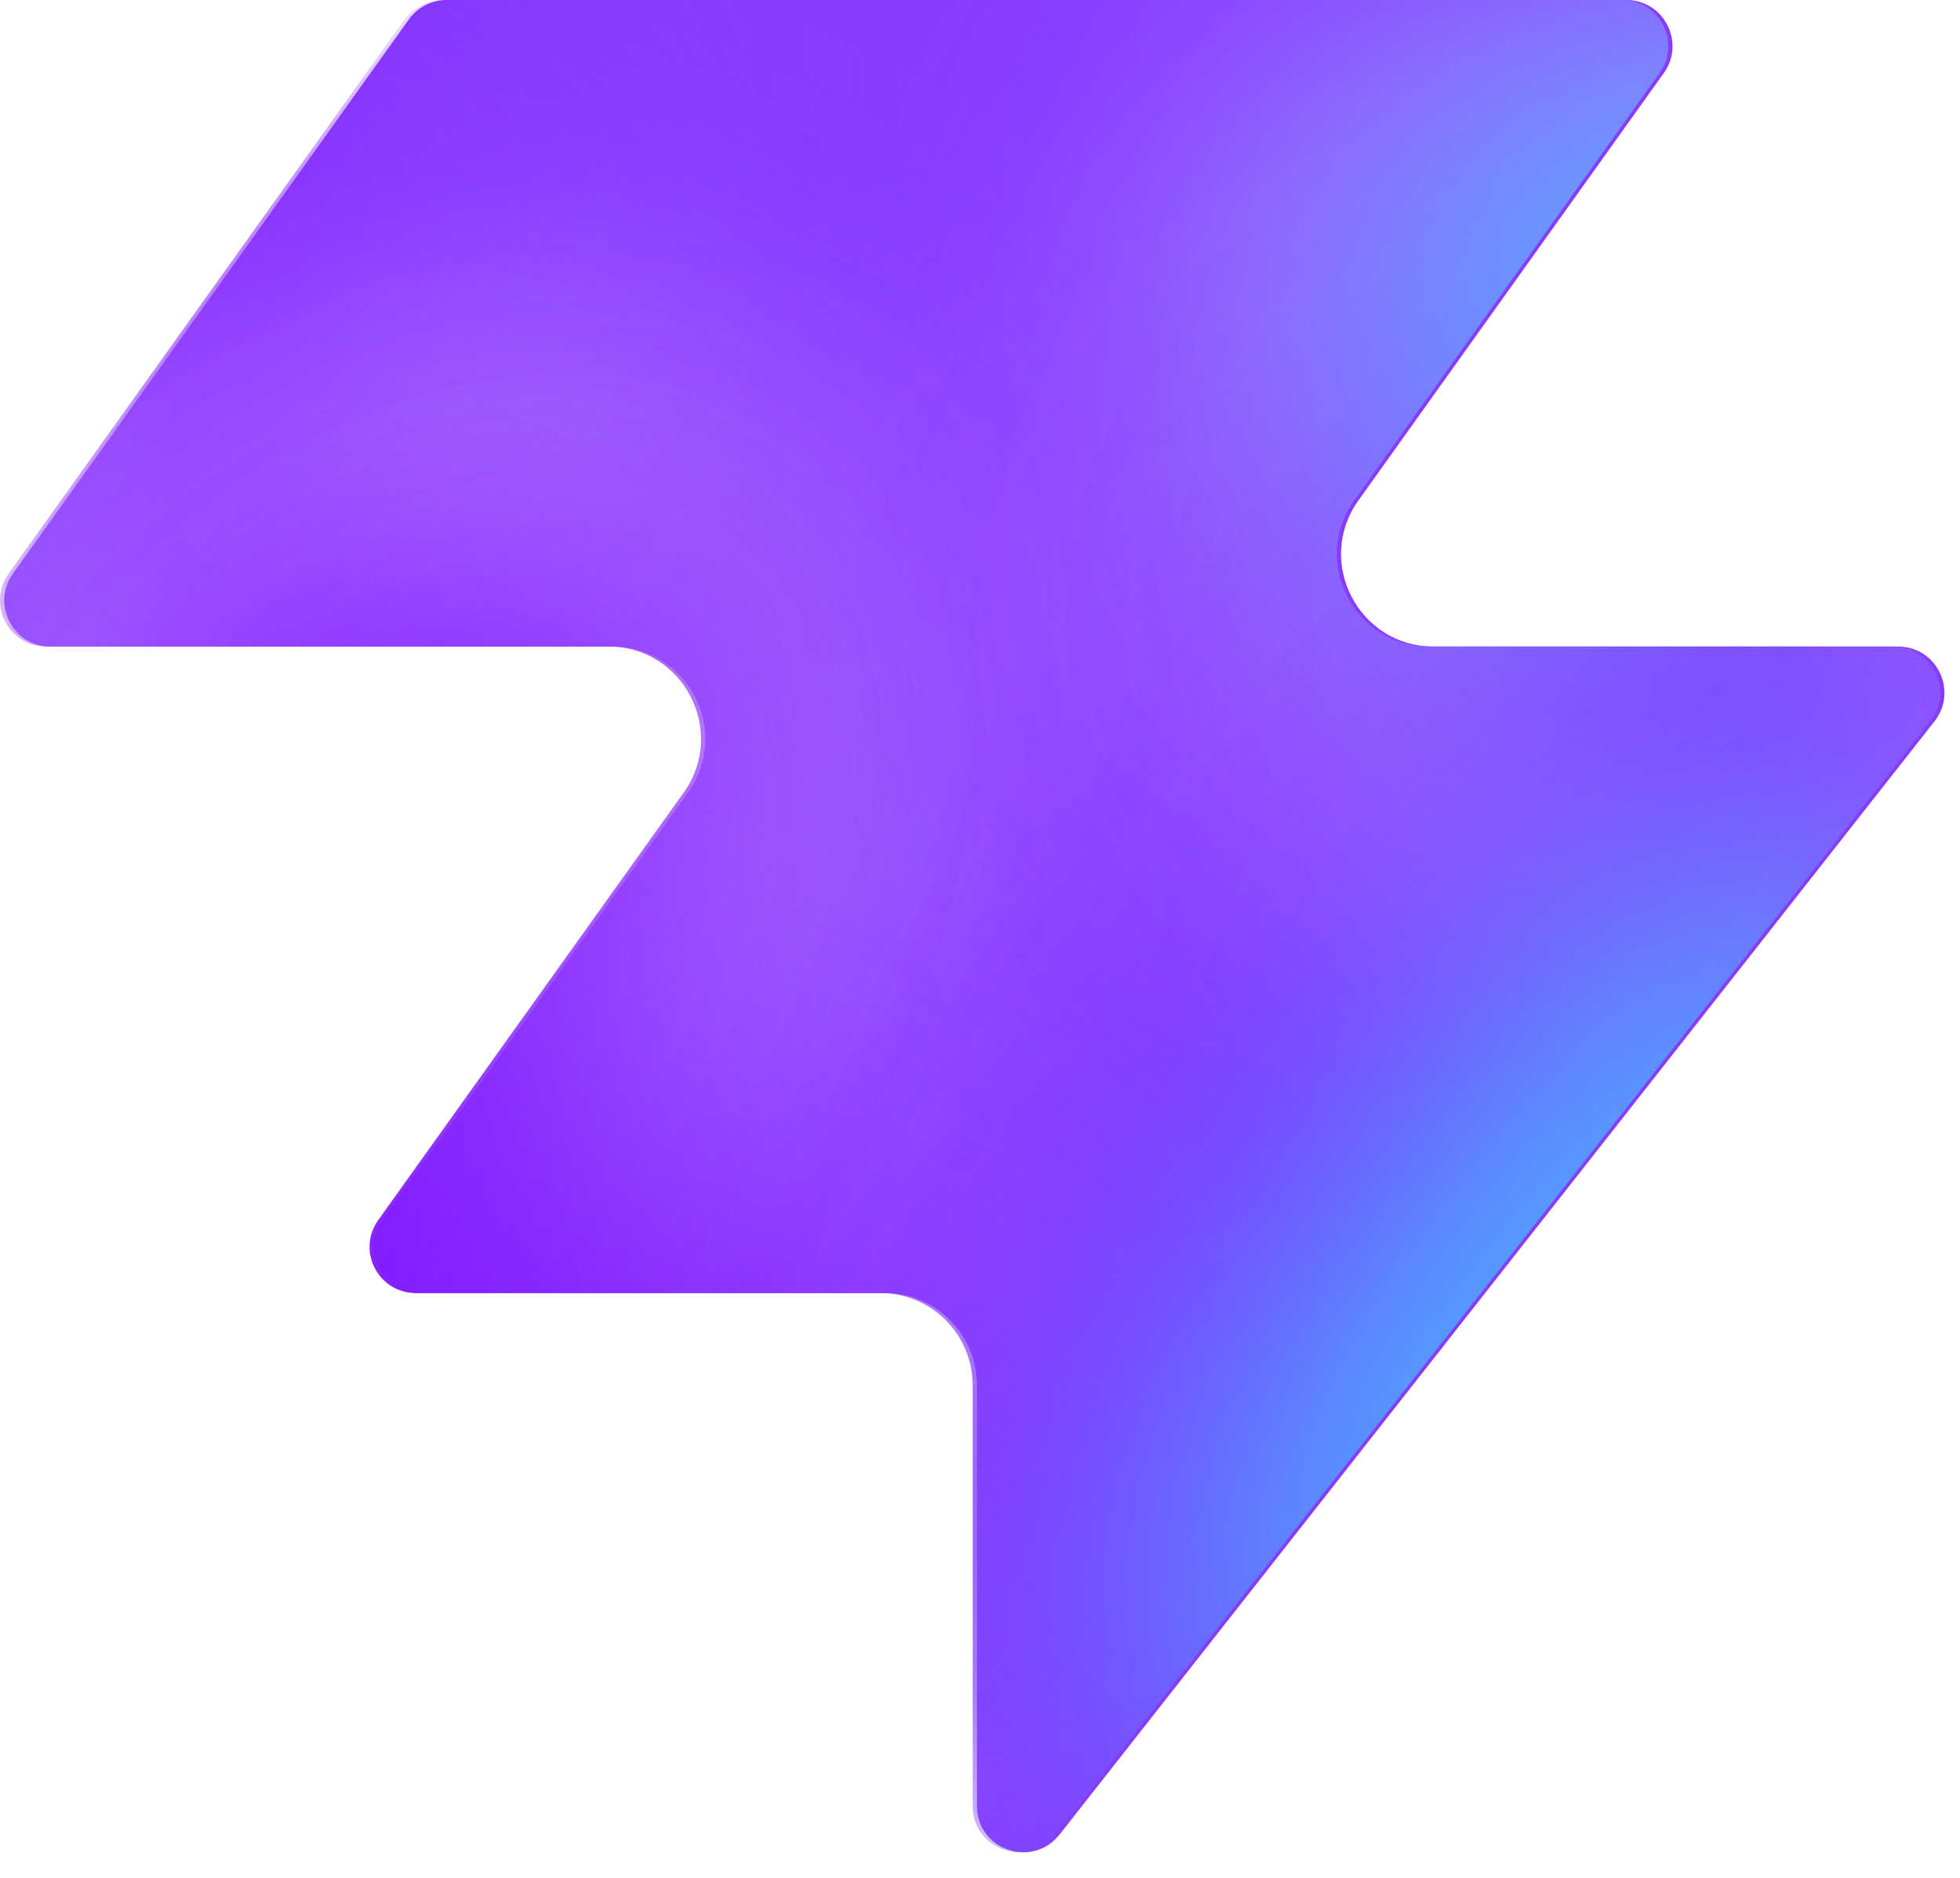
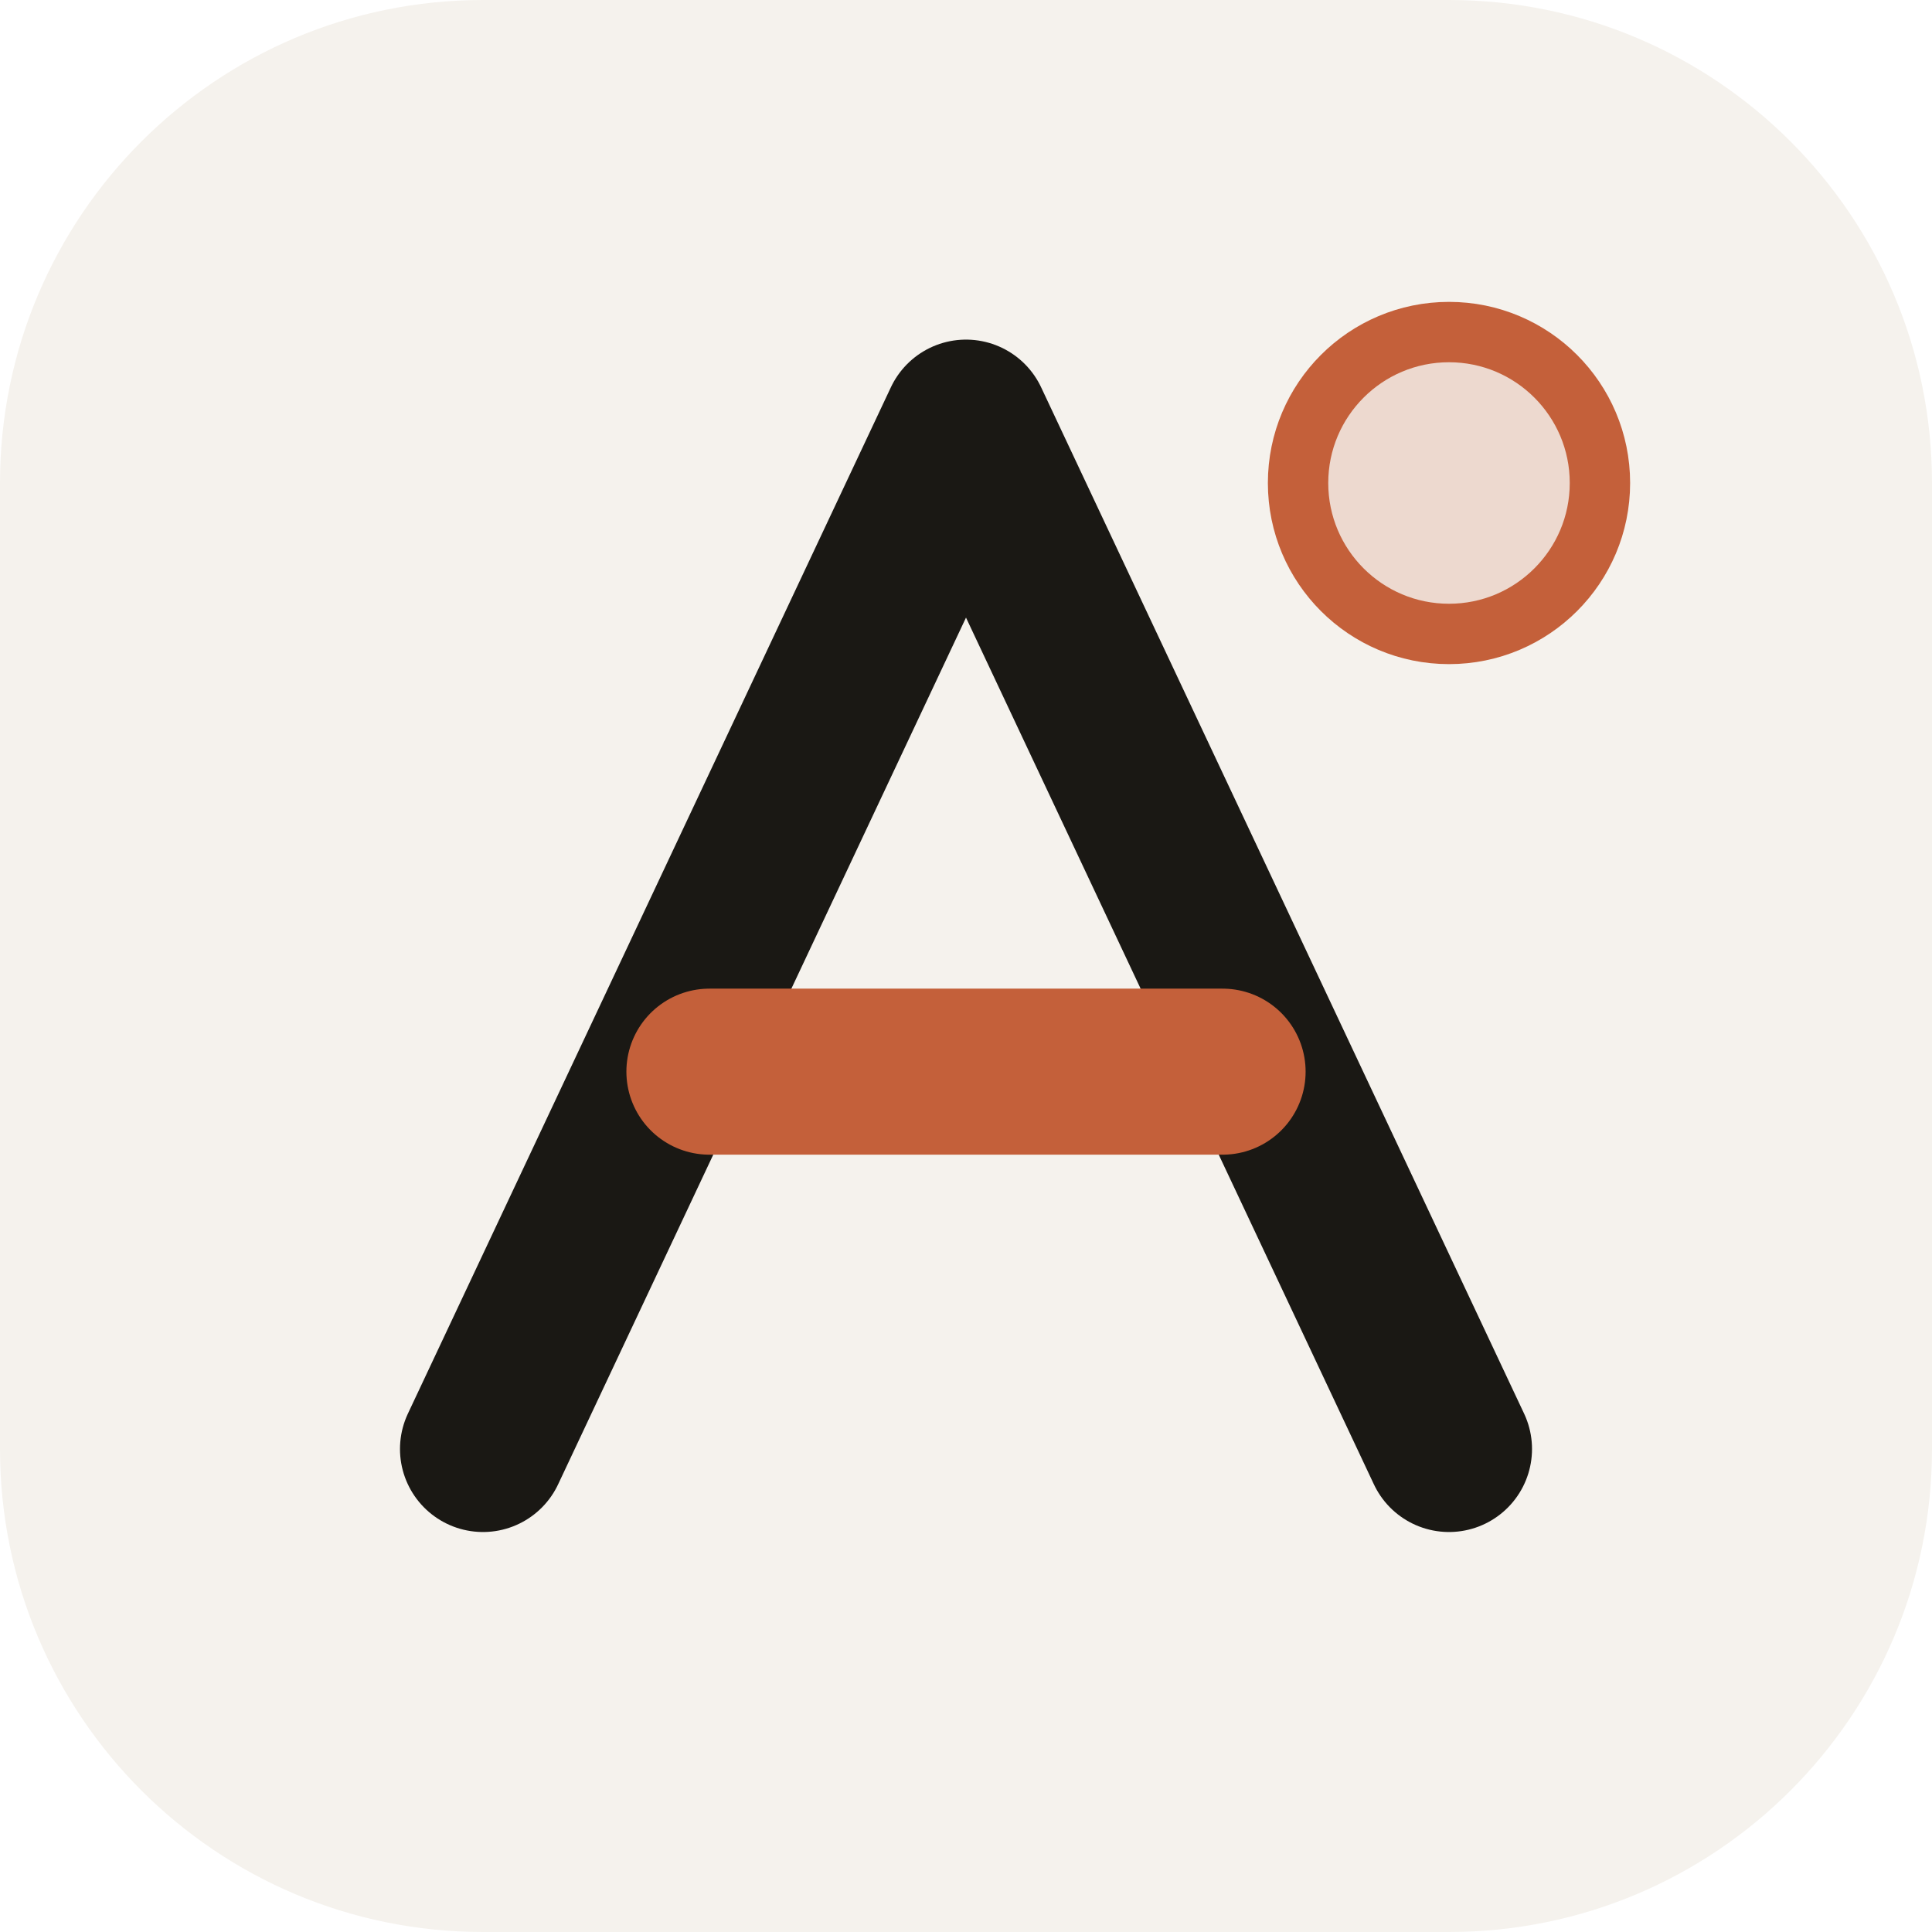
- <svg xmlns="http://www.w3.org/2000/svg" width="48" height="46" fill="none" viewBox="0 0 48 46">
-   <path fill="#863bff" d="M25.946 44.938c-.664.845-2.021.375-2.021-.698V33.937a2.26 2.26 0 0 0-2.262-2.262H10.287c-.92 0-1.456-1.04-.92-1.788l7.48-10.471c1.07-1.497 0-3.578-1.842-3.578H1.237c-.92 0-1.456-1.04-.92-1.788L10.013.474c.214-.297.556-.474.92-.474h28.894c.92 0 1.456 1.04.92 1.788l-7.48 10.471c-1.07 1.498 0 3.579 1.842 3.579h11.377c.943 0 1.473 1.088.89 1.83L25.947 44.94z" style="fill:#863bff;fill:color(display-p3 .525 .23 1);fill-opacity:1" />
-   <mask id="a" width="48" height="46" x="0" y="0" maskUnits="userSpaceOnUse" style="mask-type:alpha">
-     <path fill="#000" d="M25.842 44.938c-.664.844-2.021.375-2.021-.698V33.937a2.26 2.26 0 0 0-2.262-2.262H10.183c-.92 0-1.456-1.04-.92-1.788l7.48-10.471c1.07-1.498 0-3.579-1.842-3.579H1.133c-.92 0-1.456-1.04-.92-1.787L9.91.473c.214-.297.556-.474.92-.474h28.894c.92 0 1.456 1.04.92 1.788l-7.48 10.471c-1.07 1.498 0 3.578 1.842 3.578h11.377c.943 0 1.473 1.088.89 1.832L25.843 44.94z" style="fill:#000;fill-opacity:1" />
-   </mask>
-   <g mask="url(#a)">
-     <g filter="url(#b)">
-       <ellipse cx="5.508" cy="14.704" fill="#ede6ff" rx="5.508" ry="14.704" style="fill:#ede6ff;fill:color(display-p3 .927 .903 1);fill-opacity:1" transform="matrix(.00324 1 1 -.00324 -4.47 31.516)" />
-     </g>
-     <g filter="url(#c)">
-       <ellipse cx="10.399" cy="29.851" fill="#ede6ff" rx="10.399" ry="29.851" style="fill:#ede6ff;fill:color(display-p3 .927 .903 1);fill-opacity:1" transform="matrix(.00324 1 1 -.00324 -39.328 7.883)" />
-     </g>
-     <g filter="url(#d)">
-       <ellipse cx="5.508" cy="30.487" fill="#7e14ff" rx="5.508" ry="30.487" style="fill:#7e14ff;fill:color(display-p3 .492 .077 1);fill-opacity:1" transform="rotate(89.814 -25.913 -14.639)scale(1 -1)" />
-     </g>
-     <g filter="url(#e)">
-       <ellipse cx="5.508" cy="30.599" fill="#7e14ff" rx="5.508" ry="30.599" style="fill:#7e14ff;fill:color(display-p3 .492 .077 1);fill-opacity:1" transform="rotate(89.814 -32.644 -3.334)scale(1 -1)" />
-     </g>
-     <g filter="url(#f)">
-       <ellipse cx="5.508" cy="30.599" fill="#7e14ff" rx="5.508" ry="30.599" style="fill:#7e14ff;fill:color(display-p3 .492 .077 1);fill-opacity:1" transform="matrix(.00324 1 1 -.00324 -34.34 30.47)" />
-     </g>
-     <g filter="url(#g)">
-       <ellipse cx="14.072" cy="22.078" fill="#ede6ff" rx="14.072" ry="22.078" style="fill:#ede6ff;fill:color(display-p3 .927 .903 1);fill-opacity:1" transform="rotate(93.35 24.506 48.493)scale(-1 1)" />
-     </g>
-     <g filter="url(#h)">
-       <ellipse cx="3.47" cy="21.501" fill="#7e14ff" rx="3.47" ry="21.501" style="fill:#7e14ff;fill:color(display-p3 .492 .077 1);fill-opacity:1" transform="rotate(89.009 28.708 47.59)scale(-1 1)" />
-     </g>
-     <g filter="url(#i)">
-       <ellipse cx="3.47" cy="21.501" fill="#7e14ff" rx="3.47" ry="21.501" style="fill:#7e14ff;fill:color(display-p3 .492 .077 1);fill-opacity:1" transform="rotate(89.009 28.708 47.59)scale(-1 1)" />
-     </g>
-     <g filter="url(#j)">
-       <ellipse cx=".387" cy="8.972" fill="#7e14ff" rx="4.407" ry="29.108" style="fill:#7e14ff;fill:color(display-p3 .492 .077 1);fill-opacity:1" transform="rotate(39.51 .387 8.972)" />
-     </g>
-     <g filter="url(#k)">
-       <ellipse cx="47.523" cy="-6.092" fill="#7e14ff" rx="4.407" ry="29.108" style="fill:#7e14ff;fill:color(display-p3 .492 .077 1);fill-opacity:1" transform="rotate(37.892 47.523 -6.092)" />
-     </g>
-     <g filter="url(#l)">
-       <ellipse cx="41.412" cy="6.333" fill="#47bfff" rx="5.971" ry="9.665" style="fill:#47bfff;fill:color(display-p3 .28 .748 1);fill-opacity:1" transform="rotate(37.892 41.412 6.333)" />
-     </g>
-     <g filter="url(#m)">
-       <ellipse cx="-1.879" cy="38.332" fill="#7e14ff" rx="4.407" ry="29.108" style="fill:#7e14ff;fill:color(display-p3 .492 .077 1);fill-opacity:1" transform="rotate(37.892 -1.88 38.332)" />
-     </g>
-     <g filter="url(#n)">
-       <ellipse cx="-1.879" cy="38.332" fill="#7e14ff" rx="4.407" ry="29.108" style="fill:#7e14ff;fill:color(display-p3 .492 .077 1);fill-opacity:1" transform="rotate(37.892 -1.88 38.332)" />
-     </g>
-     <g filter="url(#o)">
-       <ellipse cx="35.651" cy="29.907" fill="#7e14ff" rx="4.407" ry="29.108" style="fill:#7e14ff;fill:color(display-p3 .492 .077 1);fill-opacity:1" transform="rotate(37.892 35.651 29.907)" />
-     </g>
-     <g filter="url(#p)">
-       <ellipse cx="38.418" cy="32.4" fill="#47bfff" rx="5.971" ry="15.297" style="fill:#47bfff;fill:color(display-p3 .28 .748 1);fill-opacity:1" transform="rotate(37.892 38.418 32.4)" />
-     </g>
-   </g>
-   <defs>
-     <filter id="b" width="60.045" height="41.654" x="-19.77" y="16.149" color-interpolation-filters="sRGB" filterUnits="userSpaceOnUse">
-       <feFlood flood-opacity="0" result="BackgroundImageFix" />
-       <feBlend in="SourceGraphic" in2="BackgroundImageFix" result="shape" />
-       <feGaussianBlur result="effect1_foregroundBlur_2002_17158" stdDeviation="7.659" />
-     </filter>
-     <filter id="c" width="90.34" height="51.437" x="-54.613" y="-7.533" color-interpolation-filters="sRGB" filterUnits="userSpaceOnUse">
-       <feFlood flood-opacity="0" result="BackgroundImageFix" />
-       <feBlend in="SourceGraphic" in2="BackgroundImageFix" result="shape" />
-       <feGaussianBlur result="effect1_foregroundBlur_2002_17158" stdDeviation="7.659" />
-     </filter>
-     <filter id="d" width="79.355" height="29.4" x="-49.64" y="2.03" color-interpolation-filters="sRGB" filterUnits="userSpaceOnUse">
-       <feFlood flood-opacity="0" result="BackgroundImageFix" />
-       <feBlend in="SourceGraphic" in2="BackgroundImageFix" result="shape" />
-       <feGaussianBlur result="effect1_foregroundBlur_2002_17158" stdDeviation="4.596" />
-     </filter>
-     <filter id="e" width="79.579" height="29.4" x="-45.045" y="20.029" color-interpolation-filters="sRGB" filterUnits="userSpaceOnUse">
-       <feFlood flood-opacity="0" result="BackgroundImageFix" />
-       <feBlend in="SourceGraphic" in2="BackgroundImageFix" result="shape" />
-       <feGaussianBlur result="effect1_foregroundBlur_2002_17158" stdDeviation="4.596" />
-     </filter>
-     <filter id="f" width="79.579" height="29.4" x="-43.513" y="21.178" color-interpolation-filters="sRGB" filterUnits="userSpaceOnUse">
-       <feFlood flood-opacity="0" result="BackgroundImageFix" />
-       <feBlend in="SourceGraphic" in2="BackgroundImageFix" result="shape" />
-       <feGaussianBlur result="effect1_foregroundBlur_2002_17158" stdDeviation="4.596" />
-     </filter>
-     <filter id="g" width="74.749" height="58.852" x="15.756" y="-17.901" color-interpolation-filters="sRGB" filterUnits="userSpaceOnUse">
-       <feFlood flood-opacity="0" result="BackgroundImageFix" />
-       <feBlend in="SourceGraphic" in2="BackgroundImageFix" result="shape" />
-       <feGaussianBlur result="effect1_foregroundBlur_2002_17158" stdDeviation="7.659" />
-     </filter>
-     <filter id="h" width="61.377" height="25.362" x="23.548" y="2.284" color-interpolation-filters="sRGB" filterUnits="userSpaceOnUse">
-       <feFlood flood-opacity="0" result="BackgroundImageFix" />
-       <feBlend in="SourceGraphic" in2="BackgroundImageFix" result="shape" />
-       <feGaussianBlur result="effect1_foregroundBlur_2002_17158" stdDeviation="4.596" />
-     </filter>
-     <filter id="i" width="61.377" height="25.362" x="23.548" y="2.284" color-interpolation-filters="sRGB" filterUnits="userSpaceOnUse">
-       <feFlood flood-opacity="0" result="BackgroundImageFix" />
-       <feBlend in="SourceGraphic" in2="BackgroundImageFix" result="shape" />
-       <feGaussianBlur result="effect1_foregroundBlur_2002_17158" stdDeviation="4.596" />
-     </filter>
-     <filter id="j" width="56.045" height="63.649" x="-27.636" y="-22.853" color-interpolation-filters="sRGB" filterUnits="userSpaceOnUse">
-       <feFlood flood-opacity="0" result="BackgroundImageFix" />
-       <feBlend in="SourceGraphic" in2="BackgroundImageFix" result="shape" />
-       <feGaussianBlur result="effect1_foregroundBlur_2002_17158" stdDeviation="4.596" />
-     </filter>
-     <filter id="k" width="54.814" height="64.646" x="20.116" y="-38.415" color-interpolation-filters="sRGB" filterUnits="userSpaceOnUse">
-       <feFlood flood-opacity="0" result="BackgroundImageFix" />
-       <feBlend in="SourceGraphic" in2="BackgroundImageFix" result="shape" />
-       <feGaussianBlur result="effect1_foregroundBlur_2002_17158" stdDeviation="4.596" />
-     </filter>
-     <filter id="l" width="33.541" height="35.313" x="24.641" y="-11.323" color-interpolation-filters="sRGB" filterUnits="userSpaceOnUse">
-       <feFlood flood-opacity="0" result="BackgroundImageFix" />
-       <feBlend in="SourceGraphic" in2="BackgroundImageFix" result="shape" />
-       <feGaussianBlur result="effect1_foregroundBlur_2002_17158" stdDeviation="4.596" />
-     </filter>
-     <filter id="m" width="54.814" height="64.646" x="-29.286" y="6.009" color-interpolation-filters="sRGB" filterUnits="userSpaceOnUse">
-       <feFlood flood-opacity="0" result="BackgroundImageFix" />
-       <feBlend in="SourceGraphic" in2="BackgroundImageFix" result="shape" />
-       <feGaussianBlur result="effect1_foregroundBlur_2002_17158" stdDeviation="4.596" />
-     </filter>
-     <filter id="n" width="54.814" height="64.646" x="-29.286" y="6.009" color-interpolation-filters="sRGB" filterUnits="userSpaceOnUse">
-       <feFlood flood-opacity="0" result="BackgroundImageFix" />
-       <feBlend in="SourceGraphic" in2="BackgroundImageFix" result="shape" />
-       <feGaussianBlur result="effect1_foregroundBlur_2002_17158" stdDeviation="4.596" />
-     </filter>
-     <filter id="o" width="54.814" height="64.646" x="8.244" y="-2.416" color-interpolation-filters="sRGB" filterUnits="userSpaceOnUse">
-       <feFlood flood-opacity="0" result="BackgroundImageFix" />
-       <feBlend in="SourceGraphic" in2="BackgroundImageFix" result="shape" />
-       <feGaussianBlur result="effect1_foregroundBlur_2002_17158" stdDeviation="4.596" />
-     </filter>
-     <filter id="p" width="39.409" height="43.623" x="18.713" y="10.588" color-interpolation-filters="sRGB" filterUnits="userSpaceOnUse">
-       <feFlood flood-opacity="0" result="BackgroundImageFix" />
-       <feBlend in="SourceGraphic" in2="BackgroundImageFix" result="shape" />
-       <feGaussianBlur result="effect1_foregroundBlur_2002_17158" stdDeviation="4.596" />
-     </filter>
-   </defs>
+ <svg xmlns="http://www.w3.org/2000/svg" viewBox="0 0 64 64" role="img" aria-label="Arnas Sokolovas">
+   <rect width="64" height="64" rx="16" fill="#F5F2ED" />
+   <path d="M16 48L32 14L48 48" fill="none" stroke="#1A1814" stroke-width="5.5" stroke-linecap="round" stroke-linejoin="round" />
+   <path d="M23.5 35.5H40.5" fill="none" stroke="#C4603A" stroke-width="5.5" stroke-linecap="round" />
+   <circle cx="48" cy="16" r="5" fill="#EDD9CF" stroke="#C4603A" stroke-width="2" />
</svg>
